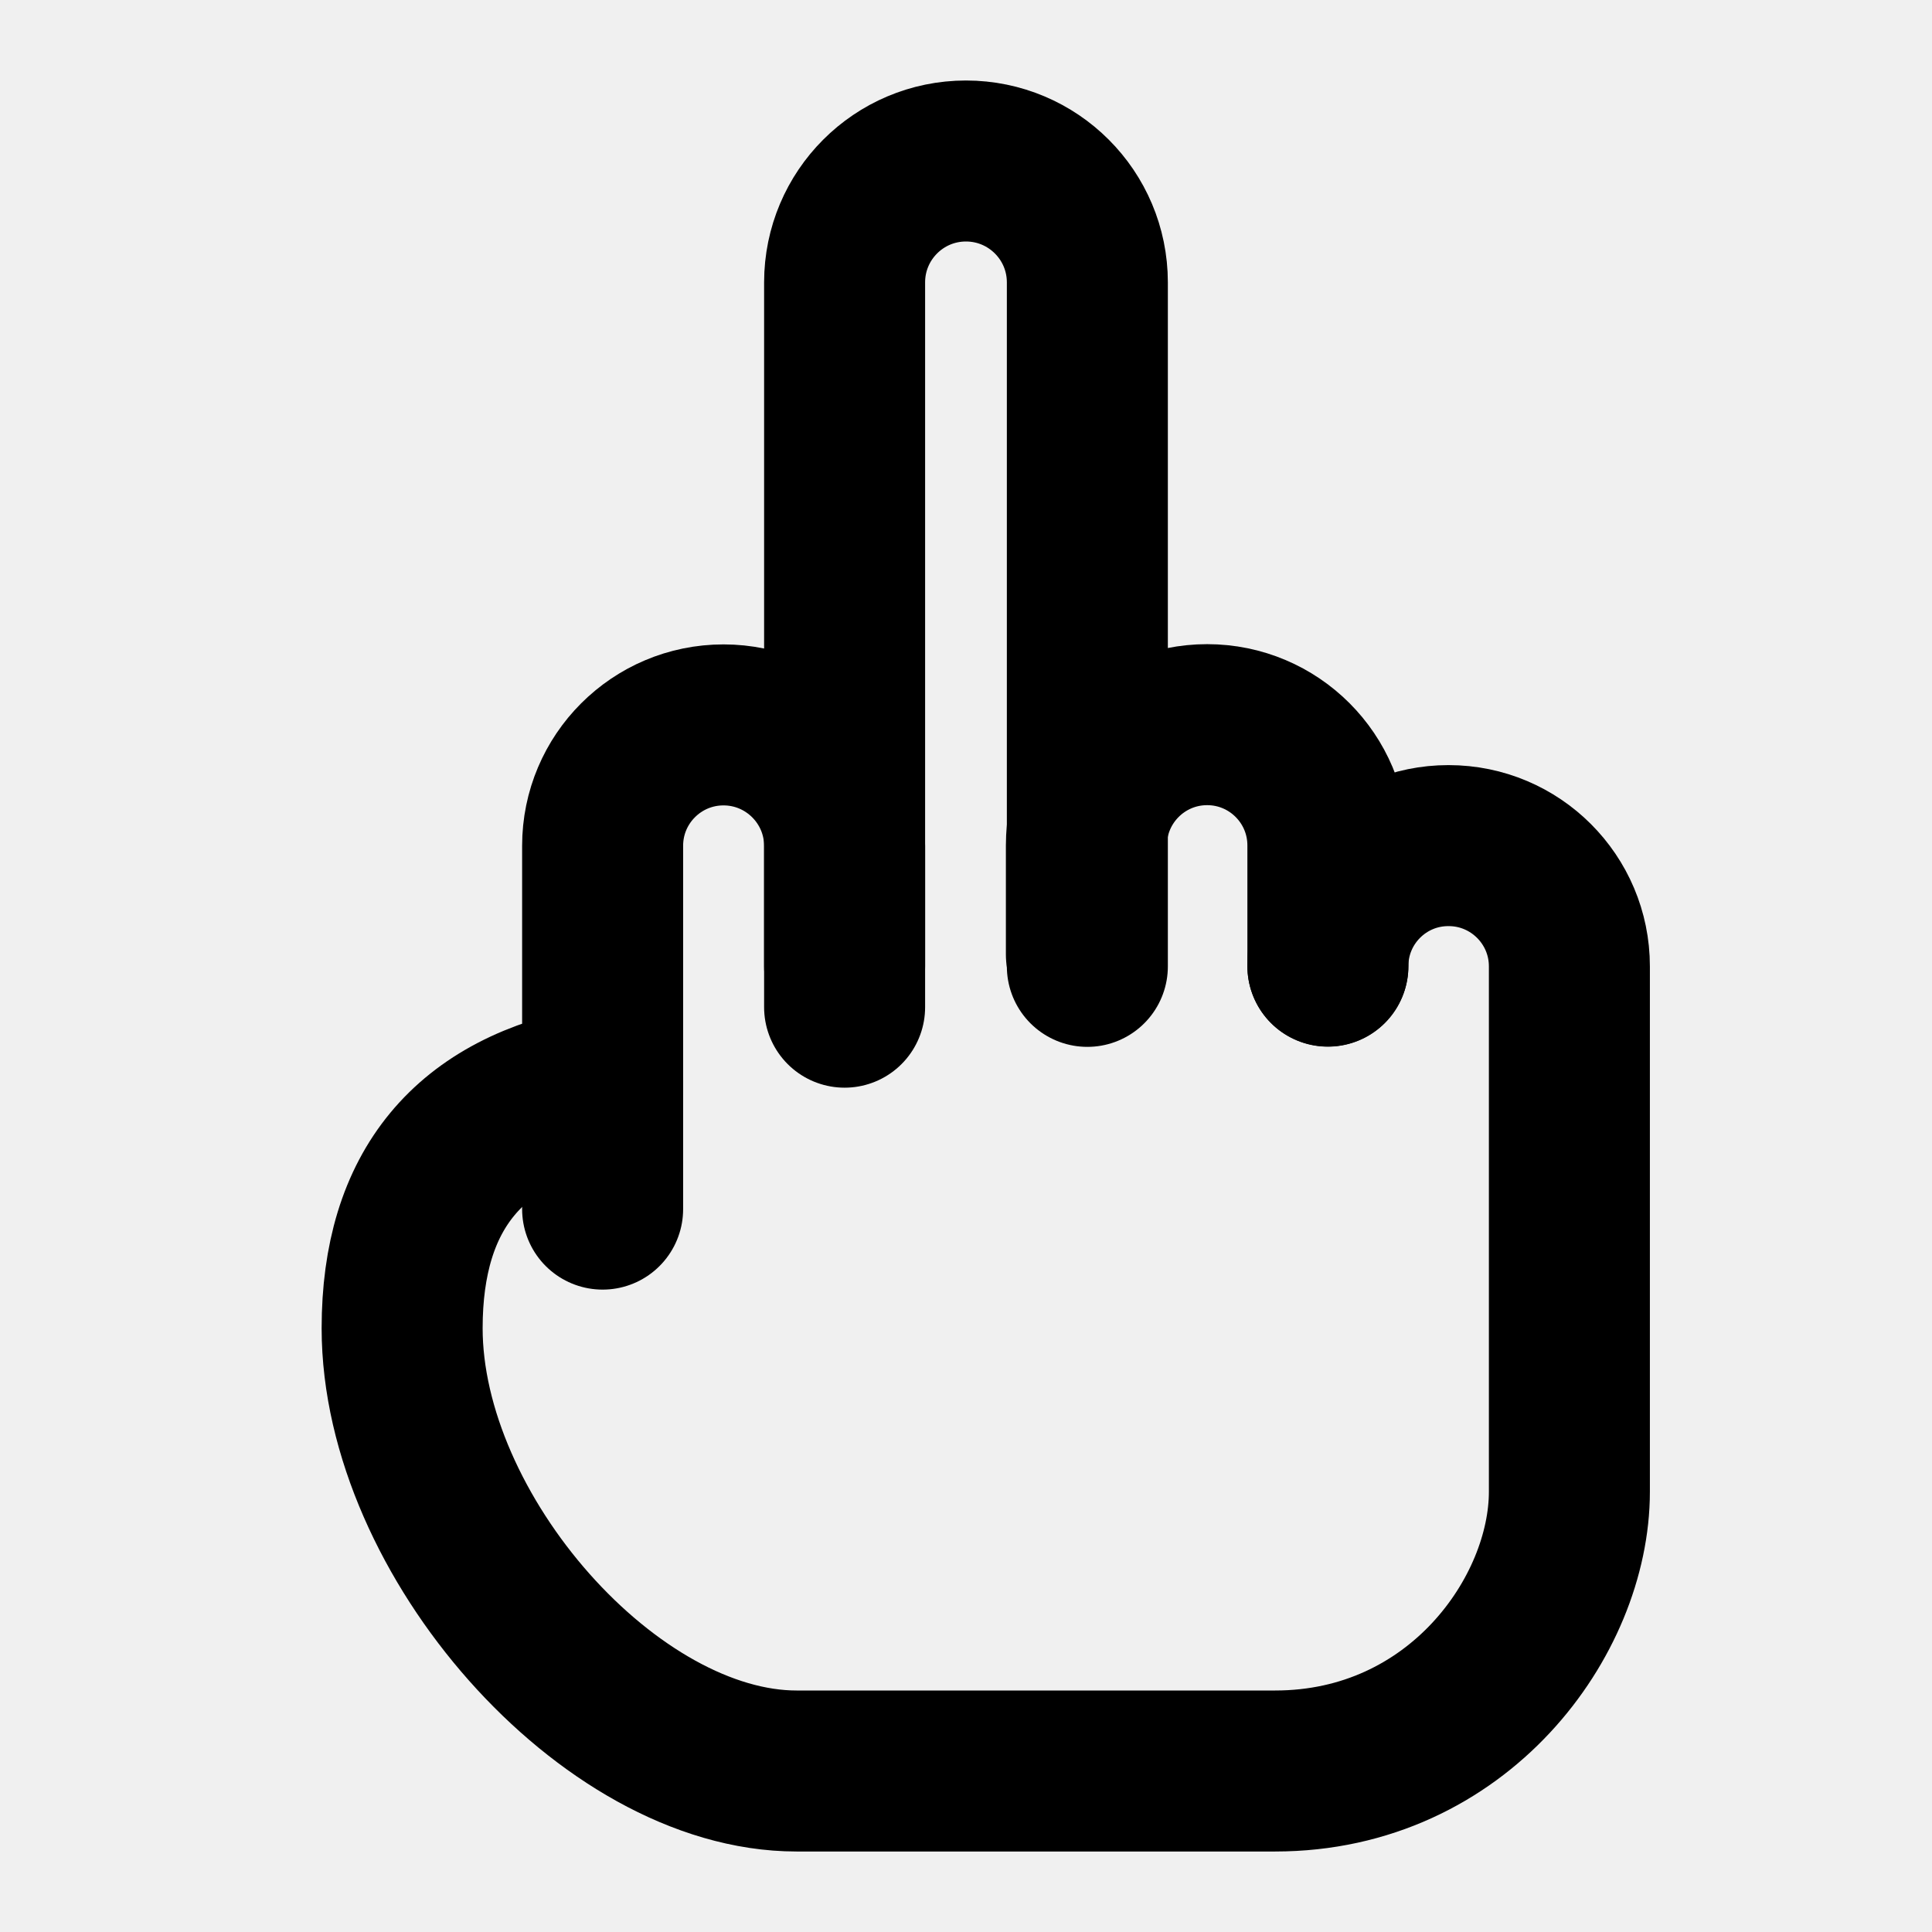
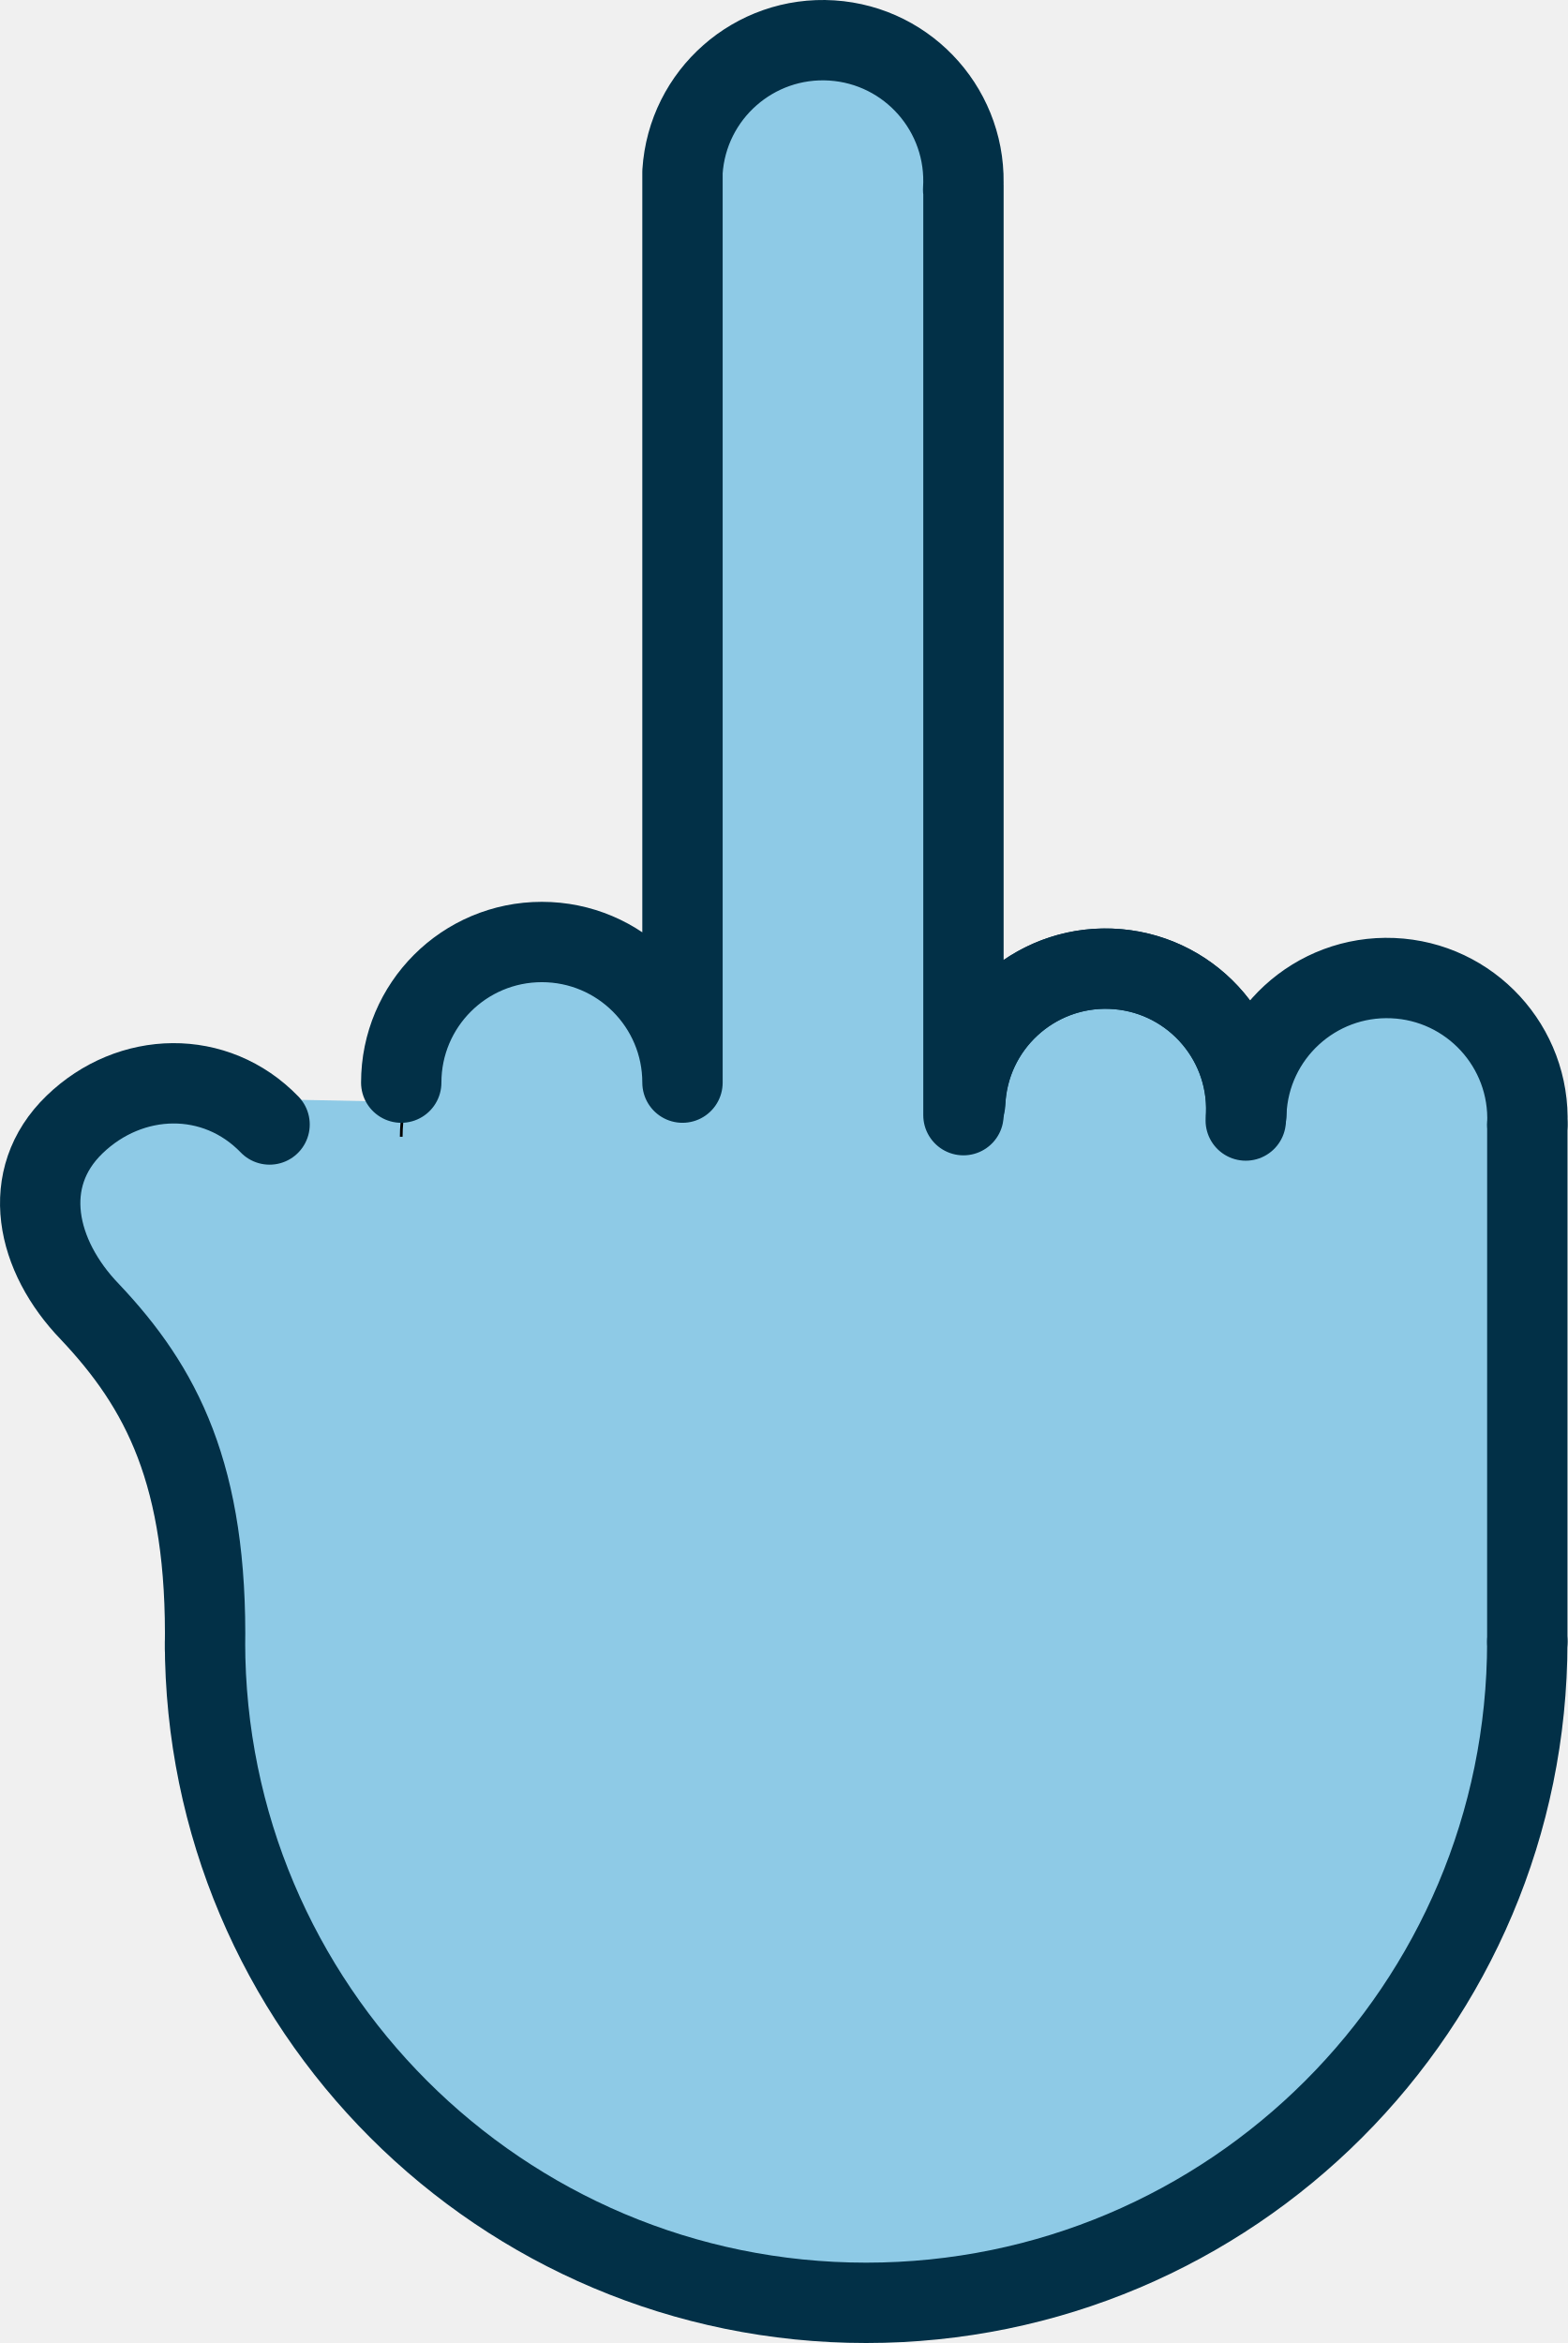
- <svg xmlns="http://www.w3.org/2000/svg" width="800px" height="800px" viewBox="0 0 48 48" fill="none">
-   <rect width="48" height="48" fill="white" fill-opacity="0.01" />
-   <path d="M14.972 26.975C11.651 27.566 9.991 29.575 9.991 33C9.991 38.138 15.144 44 19.791 44C24.437 44 27.132 44 31.68 44C36.228 44 38.991 40.15 38.991 37.06C38.991 32.71 38.991 28.36 38.991 24.009C38.991 22.353 37.648 21.009 35.991 21.009H35.982C34.33 21.009 32.991 22.349 32.991 24" stroke="#000000" stroke-width="4" stroke-linecap="round" />
-   <path d="M14.972 30.04V21.013C14.972 19.355 16.316 18.01 17.975 18.01C17.976 18.01 17.977 18.01 17.978 18.01C19.638 18.012 20.984 19.359 20.984 21.019V25.023" stroke="#000000" stroke-width="4" stroke-linecap="round" />
-   <path d="M20.984 24.009V7.016C20.984 5.35 22.334 4 23.999 4C25.665 4 27.015 5.35 27.015 7.016V24.009" stroke="#000000" stroke-width="4" stroke-linecap="round" stroke-linejoin="round" />
-   <path d="M26.991 23.716V21.004C26.991 19.347 28.334 18.004 29.991 18.004C31.648 18.004 32.991 19.347 32.991 21.004V24.004" stroke="#000000" stroke-width="4" stroke-linecap="round" stroke-linejoin="round" />
+ <svg xmlns="http://www.w3.org/2000/svg" id="Calque_2" data-name="Calque 2" viewBox="0 0 433.53 647.98">
+   <defs>
+     <style>
+       .cls-1 {
+         stroke: #000;
+         stroke-miterlimit: 10;
+         stroke-width: .75px;
+       }
+ 
+       .cls-1, .cls-2 {
+         fill: #8ecae6;
+       }
+ 
+       .cls-3 {
+         fill: none;
+         stroke: #023047;
+         stroke-linecap: round;
+         stroke-linejoin: round;
+         stroke-width: 22.22px;
+       }
+     </style>
+   </defs>
+   <g id="Calque_1-2" data-name="Calque 1">
+     <g id="skin">
+       <path class="cls-1" d="M266.93,305.14c.9-21.46,19.03-38.12,40.48-37.22s38.13,19.03,37.22,40.48" />
+       <path class="cls-2" d="M77.43,304.06c-14.92-15.45-34.79-16.41-50.24-1.49s-15.88,39.54-.96,54.99c19.67,20.83,31.25,50.16,30.45,98.54v-2.08c0,100.98,81.86,182.84,182.84,182.84s182.84-81.86,182.84-182.84l.02-143.04" />
+       <path class="cls-1" d="M422.38,310.99c.9-21.46-15.77-39.58-37.22-40.48s-39.58,15.77-40.48,37.22l-.17,2.16c1.72-21.41-14.24-40.16-35.65-41.88s-40.16,14.24-41.88,35.65l-.54,4.75V51.24l-.08,1.25c1.37-21.43-14.89-39.92-36.32-41.3-21.43-1.37-39.92,14.89-41.3,36.32v251.9c0-21.48-17.41-38.89-38.89-38.89s-38.89,32.38-38.89,53.86" />
+     </g>
+     <g id="line">
+       <path class="cls-3" d="M266.93,305.14c.9-21.46,19.03-38.12,40.48-37.22s38.13,19.03,37.22,40.48" />
+       <line class="cls-3" x1="422.38" y1="310.99" x2="422.37" y2="454.03" />
+       <path class="cls-3" d="M74.55,310.99c-14.92-15.45-38.47-14.92-53.92,0-15.45,14.92-10.68,36.37,4.25,51.82,19.67,20.83,32.61,44.92,31.81,93.3v-2.08c0,100.98,81.86,182.84,182.84,182.84s182.84-81.86,182.84-182.84" />
+       <path class="cls-3" d="M422.38,310.99c.9-21.46-15.77-39.58-37.22-40.48s-39.58,15.77-40.48,37.22l-.17,2.16c1.72-21.41-14.24-40.16-35.65-41.88s-40.16,14.24-41.88,35.65l-.54,4.75V51.24l-.08,1.25c1.37-21.43-14.89-39.92-36.32-41.3-21.43-1.37-39.92,14.89-41.3,36.32v251.9c0-21.48-17.41-38.89-38.89-38.89s-38.89,17.41-38.89,38.89" />
+     </g>
+   </g>
</svg>
